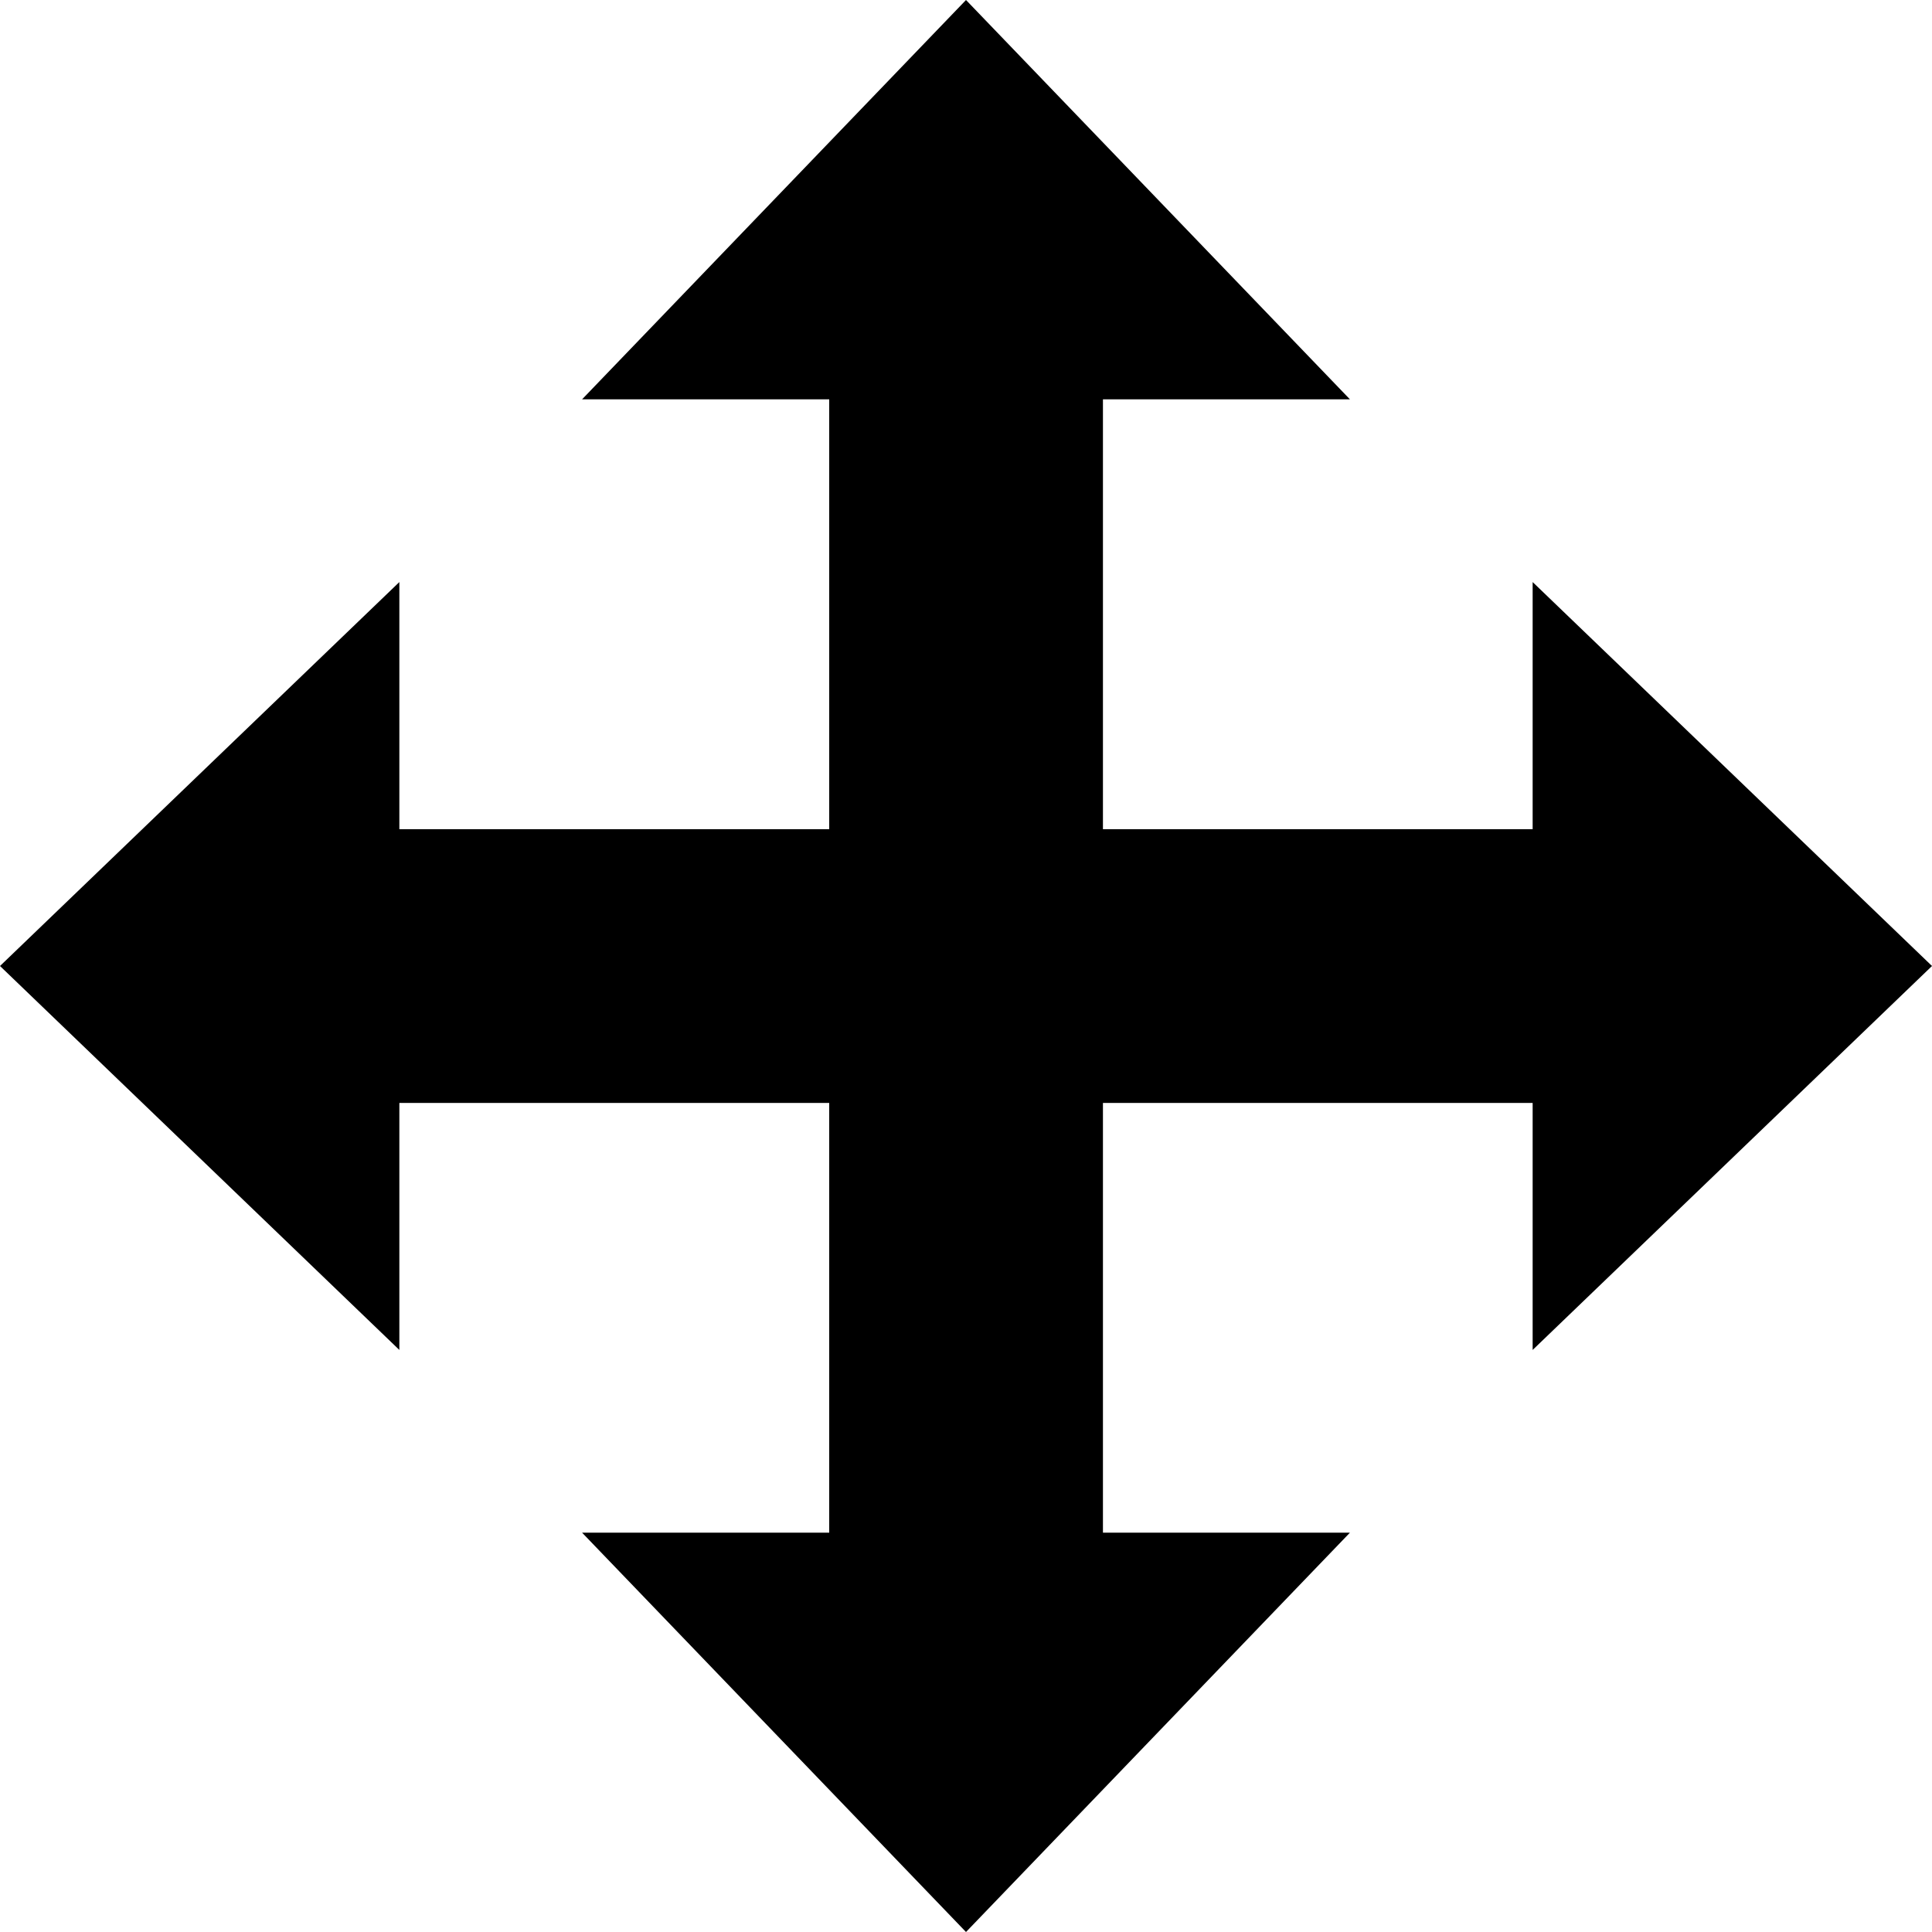
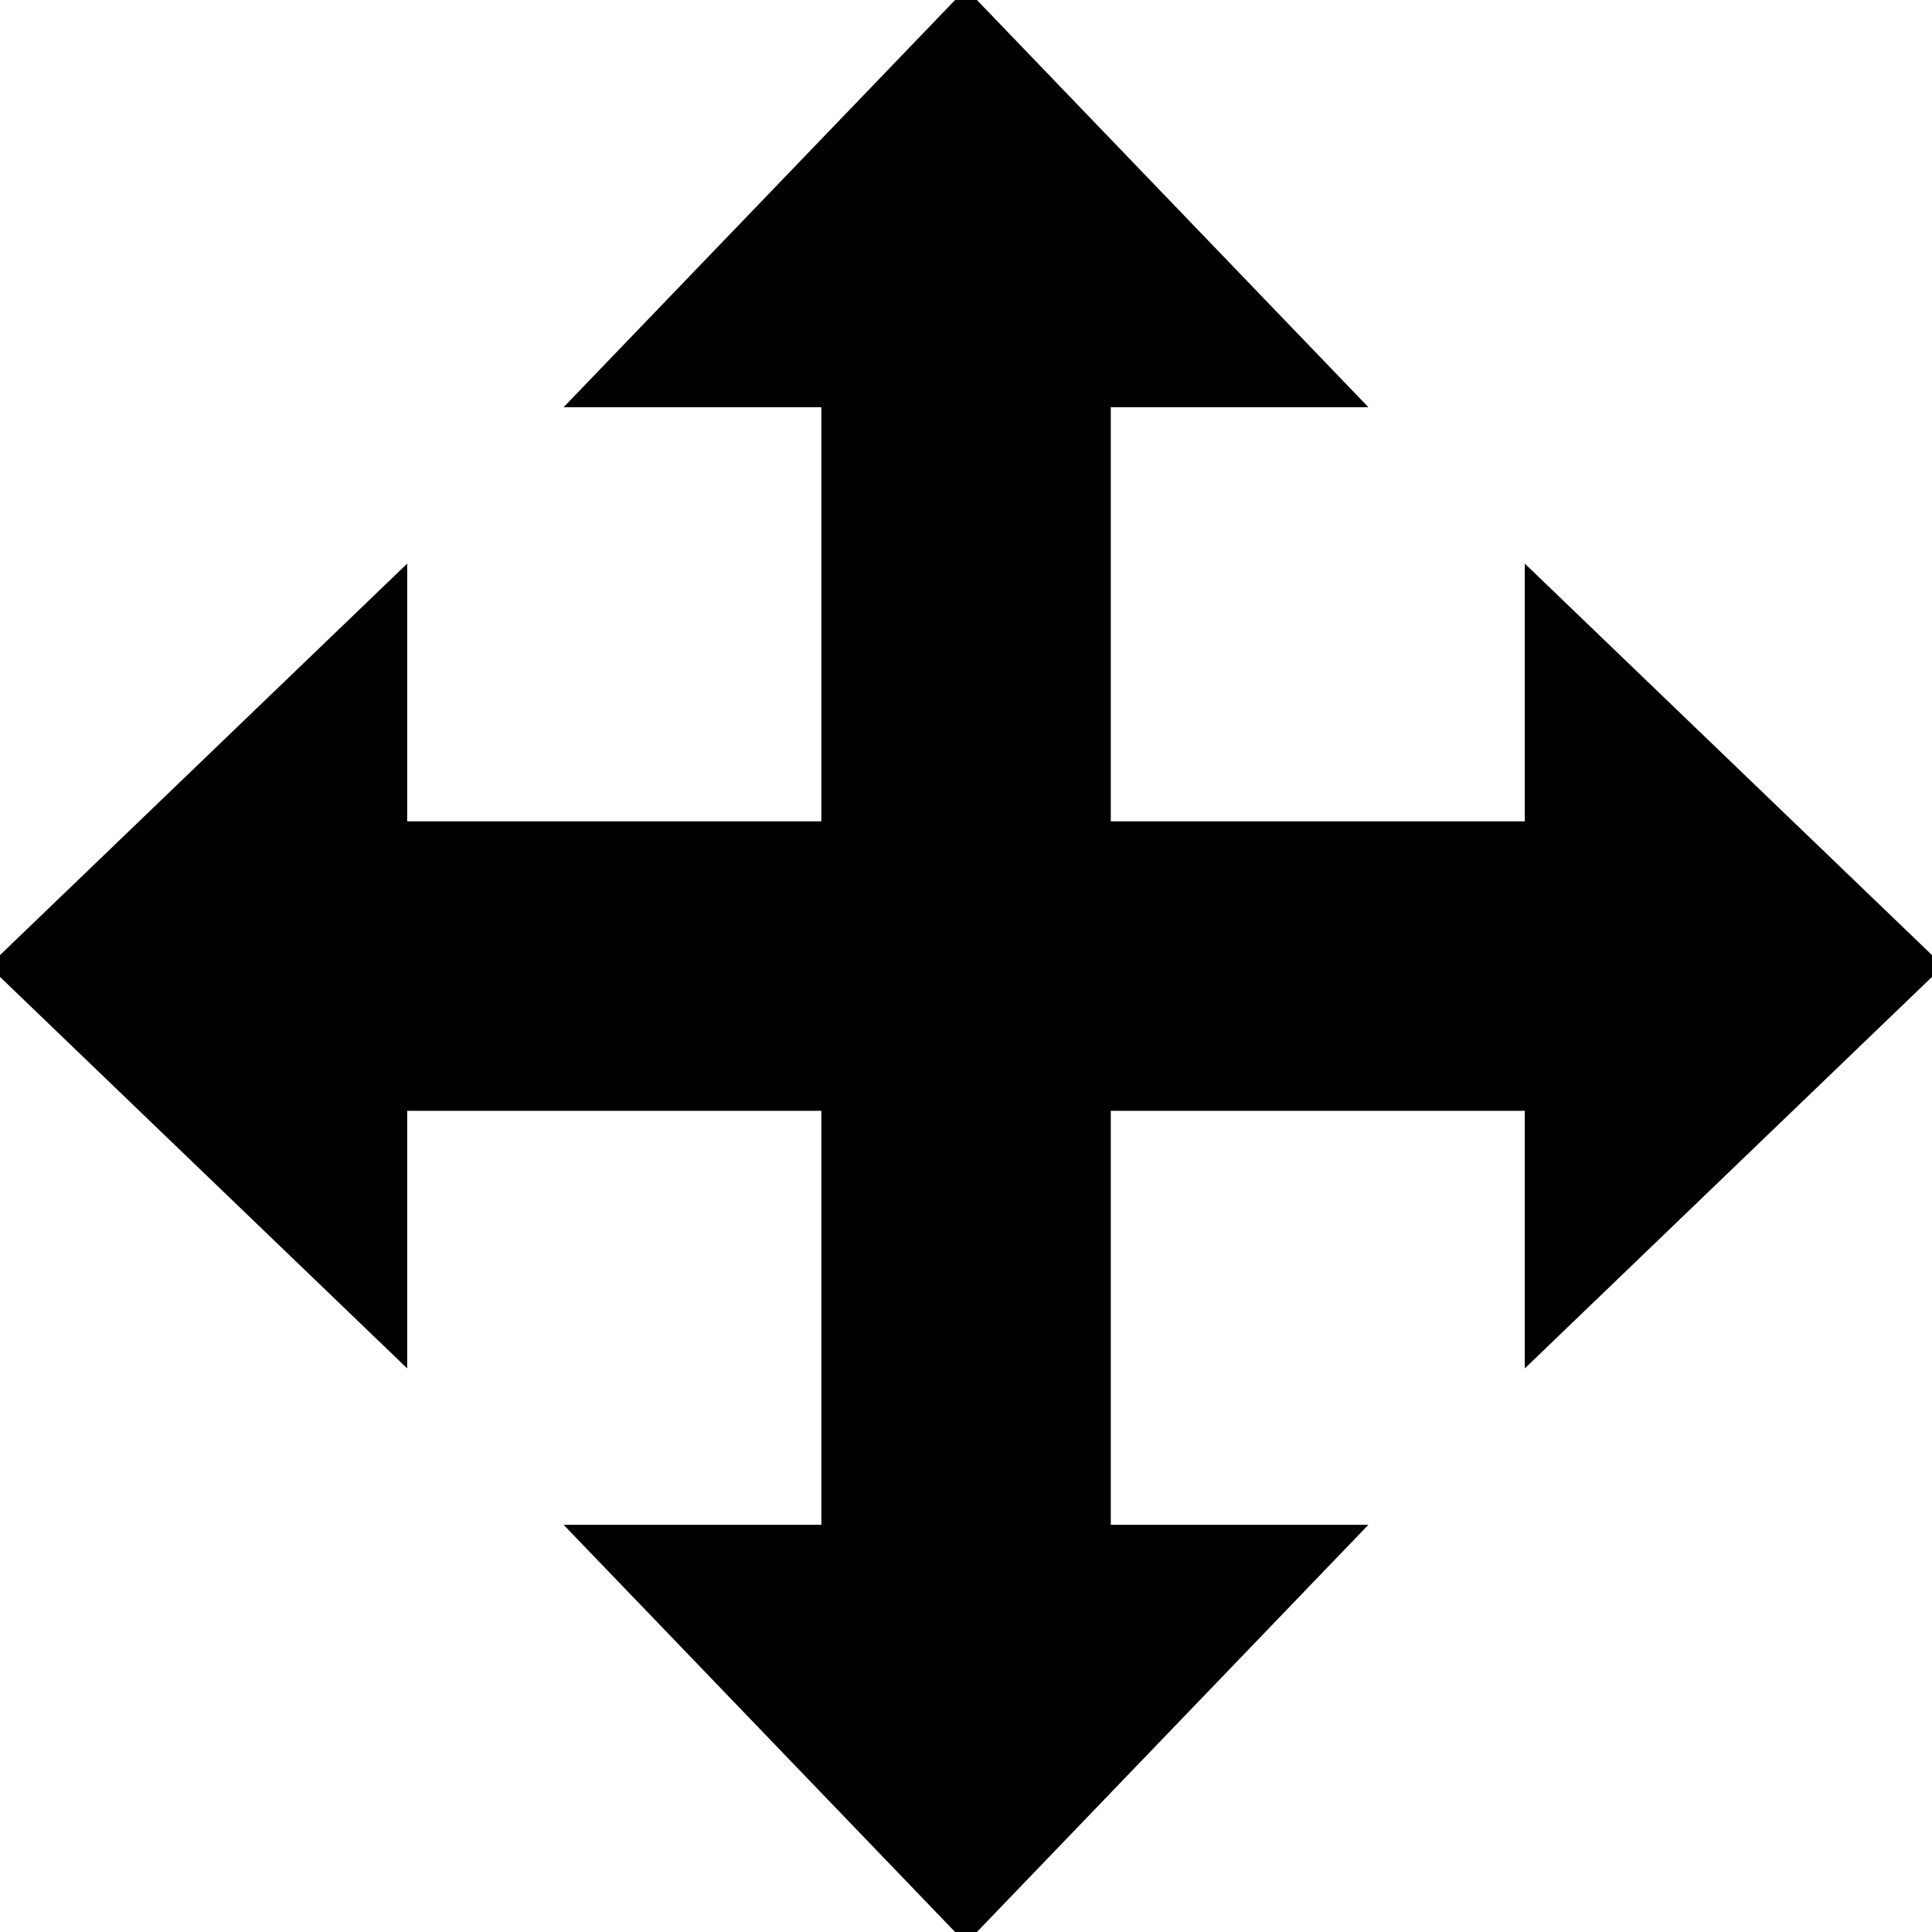
<svg xmlns="http://www.w3.org/2000/svg" version="1.1" id="Layer_1" x="0px" y="0px" viewBox="0 0 122.88 122.88" style="enable-background:new 0 0 122.88 122.88" xml:space="preserve">
-   <style type="text/css">.st0{fill-rule:evenodd;clip-rule:evenodd;}</style>
+   <style type="text/css">.st0{fill-rule:evenodd;clip-rule:evenodd;fill: currentColor;stroke: currentColor}</style>
  <g>
    <polygon class="st0" points="61.44,0 37.02,25.4 52.74,25.4 52.74,52.74 25.4,52.74 25.4,37.02 0,61.44 25.4,85.86 25.4,70.15 52.74,70.15 52.74,97.48 37.02,97.48 61.44,122.88 85.86,97.48 70.15,97.48 70.15,70.15 97.48,70.15 97.48,85.86 122.88,61.44 97.48,37.02 97.48,52.74 70.15,52.74 70.15,25.4 85.86,25.4 61.44,0" />
  </g>
</svg>
